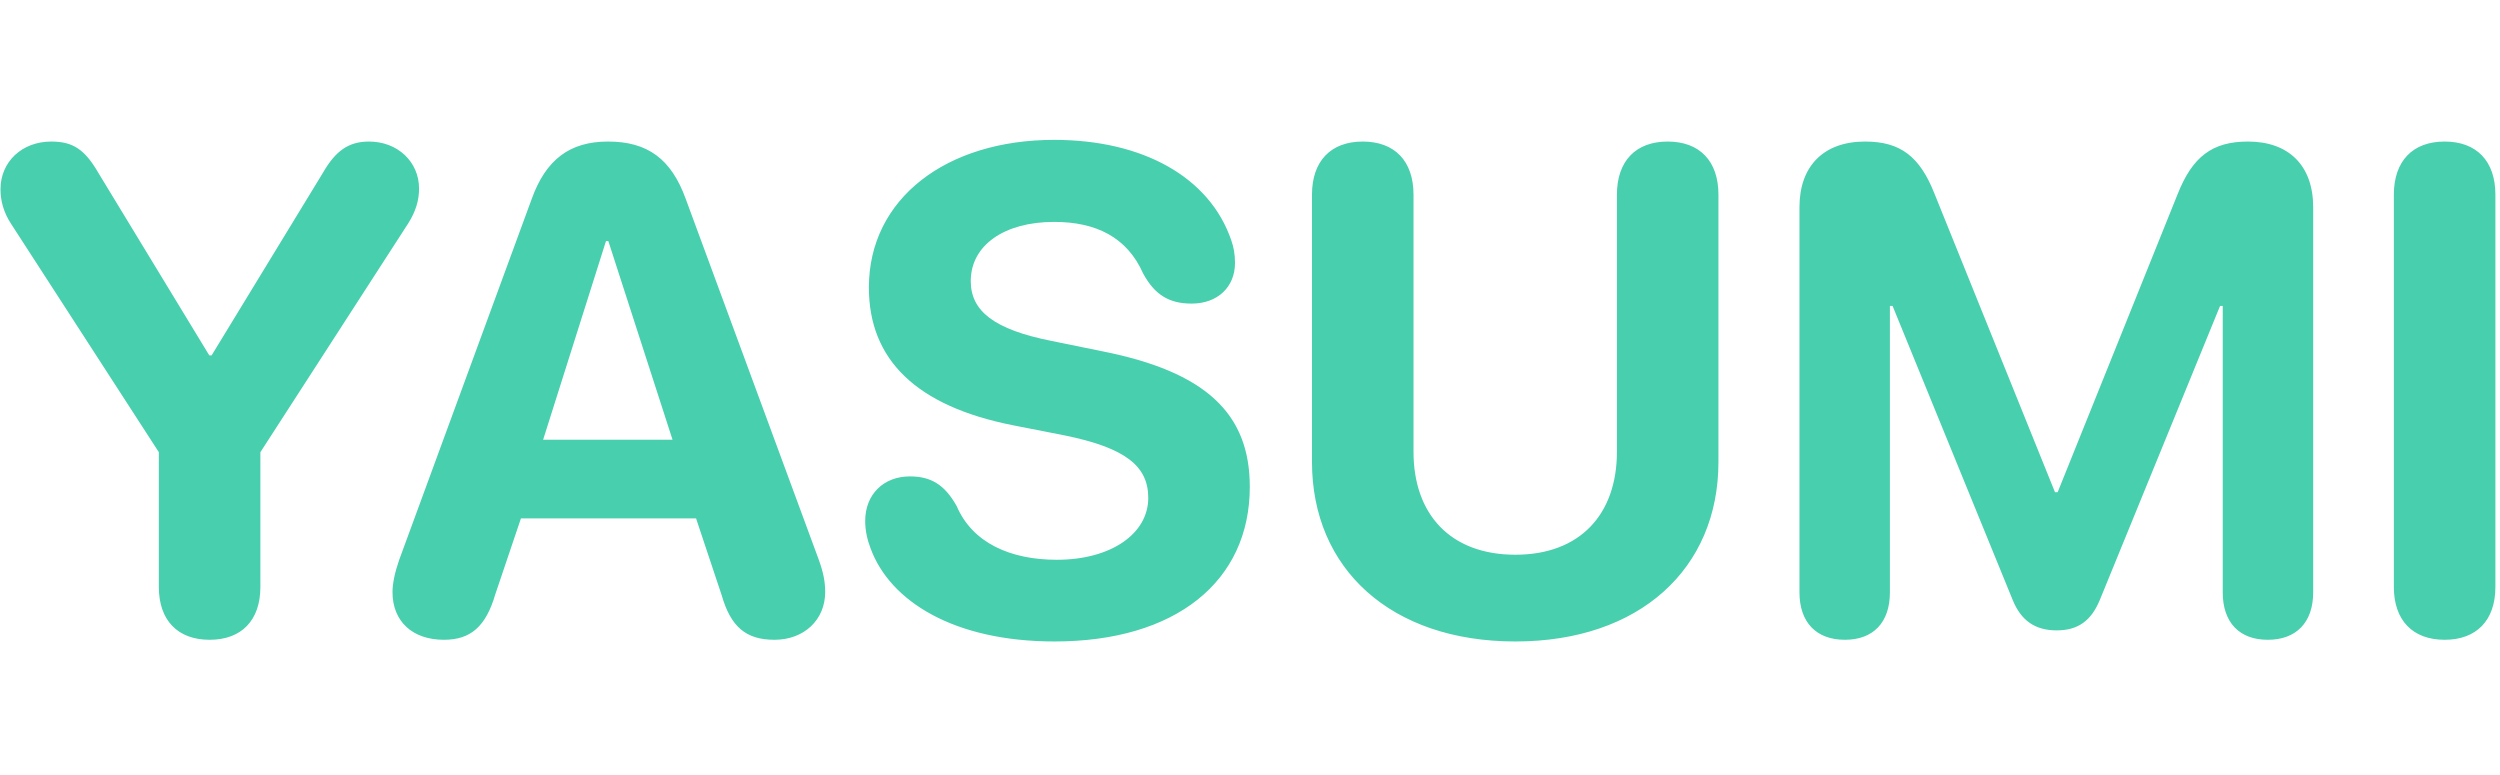
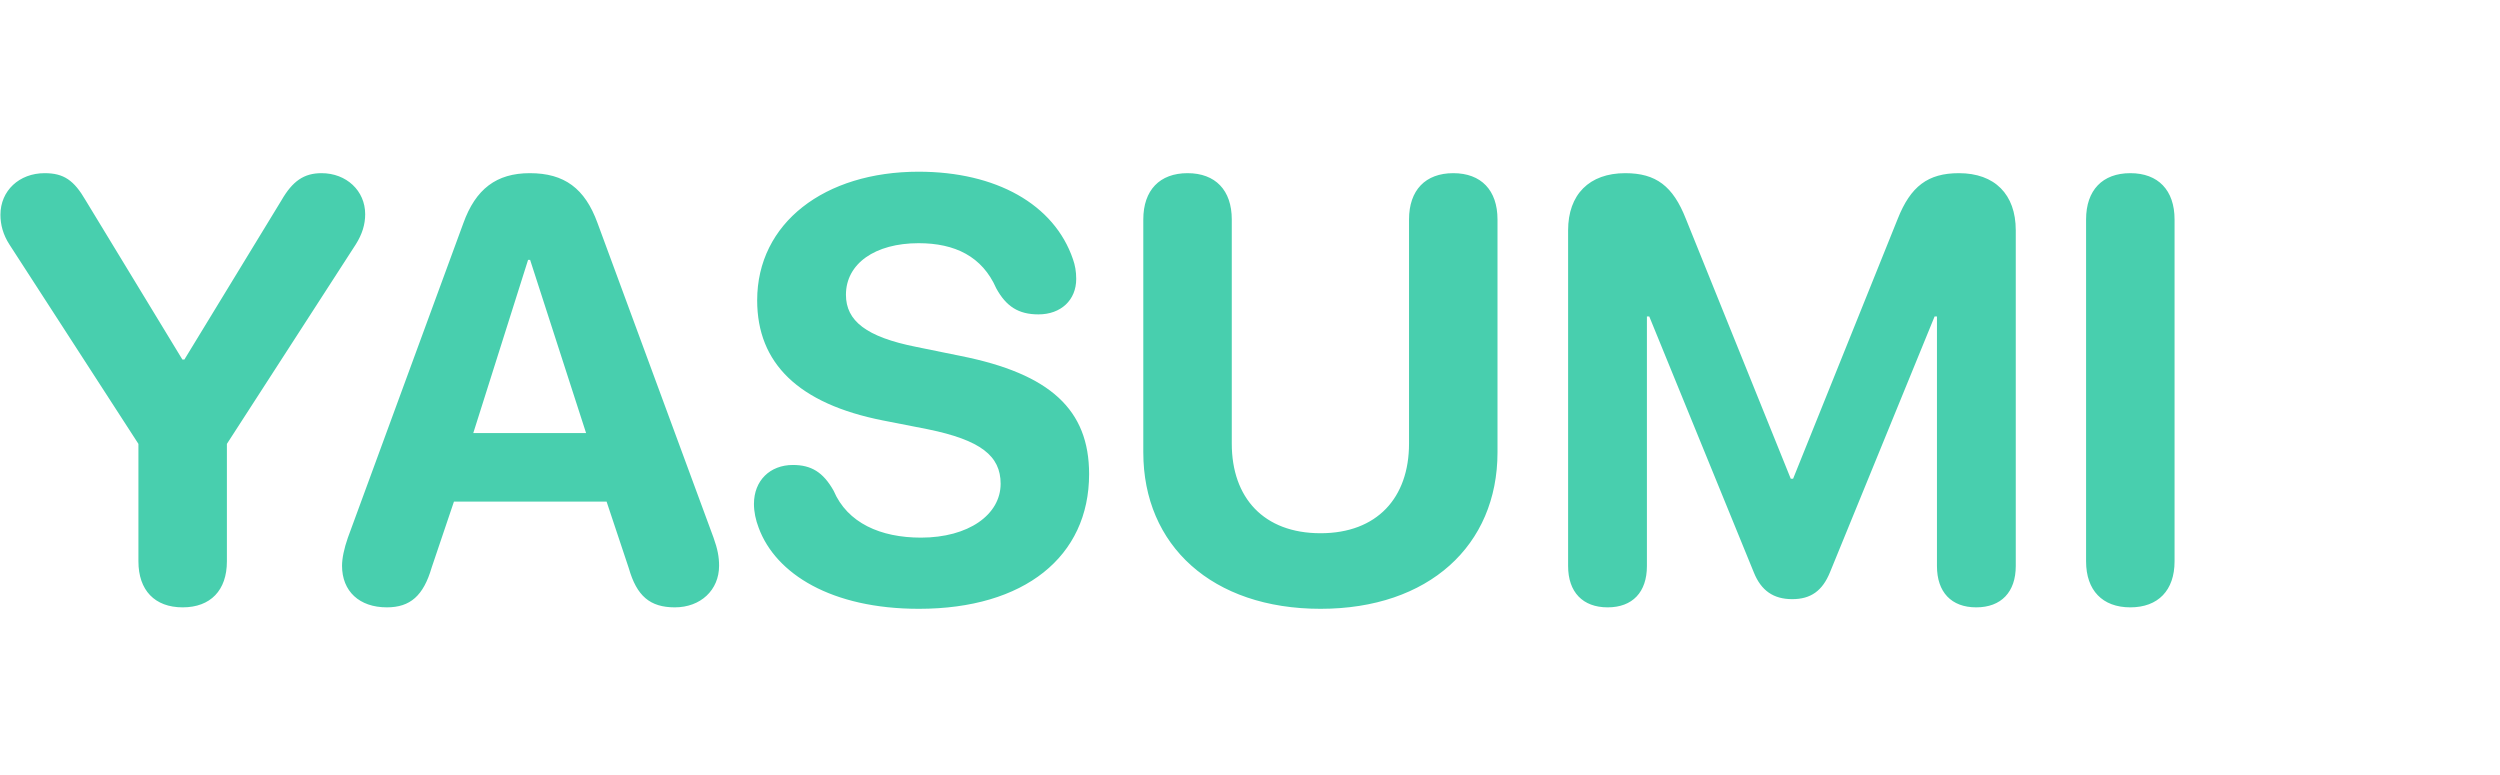
- <svg xmlns="http://www.w3.org/2000/svg" width="200" height="62" viewBox="0 0 305 62" fill="none">
+ <svg xmlns="http://www.w3.org/2000/svg" width="200" height="62" viewBox="0 0 350 62" fill="none">
  <path d="M25.572 61.779C29.469 61.779 31.766 59.4 31.766 55.34V38.893L49.812 10.961C50.715 9.525 51.125 8.172 51.125 6.736C51.125 3.455 48.5 0.994 45.014 0.994C42.553 0.994 40.953 2.102 39.395 4.809L25.818 27.08H25.531L11.996 4.809C10.355 1.979 8.92 0.994 6.254 0.994C2.686 0.994 0.061 3.455 0.061 6.818C0.061 8.213 0.43 9.607 1.332 11.002L19.379 38.893V55.34C19.379 59.4 21.676 61.779 25.572 61.779ZM54.16 61.779C57.441 61.779 59.287 60.139 60.435 56.201L63.553 46.973H84.922L88.039 56.324C89.147 60.18 90.992 61.779 94.478 61.779C98.088 61.779 100.672 59.359 100.672 55.955C100.672 54.725 100.467 53.617 99.893 52.018L83.65 7.967C81.887 3.127 79.016 0.994 74.176 0.994C69.5 0.994 66.588 3.209 64.865 8.008L48.705 52.018C48.172 53.535 47.885 54.93 47.885 55.955C47.885 59.523 50.305 61.779 54.16 61.779ZM66.26 37.375L73.93 13.135H74.217L82.051 37.375H66.26ZM128.645 61.984C143.41 61.984 152.475 54.684 152.475 43.117C152.475 34.135 147.061 29.09 134.51 26.588L128.275 25.316C121.262 23.922 118.432 21.666 118.432 18.016C118.432 13.668 122.492 10.797 128.604 10.797C133.689 10.797 137.504 12.643 139.473 17.113C140.867 19.656 142.59 20.764 145.379 20.764C148.537 20.764 150.67 18.754 150.67 15.801C150.67 14.734 150.506 13.873 150.219 13.053C147.594 5.342 139.432 0.789 128.604 0.789C115.438 0.789 106.004 7.967 106.004 18.795C106.004 27.613 111.787 33.273 123.6 35.611L129.875 36.842C137.299 38.359 140.088 40.574 140.088 44.471C140.088 48.818 135.576 52.018 128.932 52.018C123.271 52.018 118.637 49.967 116.709 45.455C115.232 42.83 113.551 41.846 111.008 41.846C107.809 41.846 105.553 44.02 105.553 47.301C105.553 48.408 105.799 49.557 106.209 50.623C108.588 57.103 116.422 61.984 128.645 61.984ZM184.877 61.984C200.012 61.984 209.65 53.125 209.65 40.082V7.475C209.65 3.373 207.354 0.994 203.457 0.994C199.561 0.994 197.264 3.373 197.264 7.475V38.852C197.264 46.44 192.793 51.402 184.877 51.402C176.92 51.402 172.449 46.44 172.449 38.852V7.475C172.449 3.373 170.152 0.994 166.256 0.994C162.359 0.994 160.062 3.373 160.062 7.475V40.082C160.062 53.125 169.701 61.984 184.877 61.984ZM225.072 61.779C228.559 61.779 230.568 59.647 230.568 55.996V21.051H230.896L245.539 56.898C246.564 59.441 248.287 60.631 250.912 60.631C253.496 60.631 255.137 59.482 256.203 56.857L270.846 21.051H271.174V55.996C271.174 59.647 273.184 61.779 276.67 61.779C280.156 61.779 282.207 59.647 282.207 55.996V8.992C282.207 3.947 279.254 0.994 274.25 0.994C269.902 0.994 267.482 2.84 265.678 7.393L251.035 43.773H250.707L236.023 7.393C234.219 2.799 231.84 0.994 227.533 0.994C222.488 0.994 219.535 3.988 219.535 8.992V55.996C219.535 59.647 221.586 61.779 225.072 61.779ZM298.244 61.779C302.141 61.779 304.438 59.4 304.438 55.34V7.475C304.438 3.373 302.141 0.994 298.244 0.994C294.348 0.994 292.051 3.373 292.051 7.475V55.34C292.051 59.4 294.348 61.779 298.244 61.779Z" fill="#48CFAE" />
</svg>
